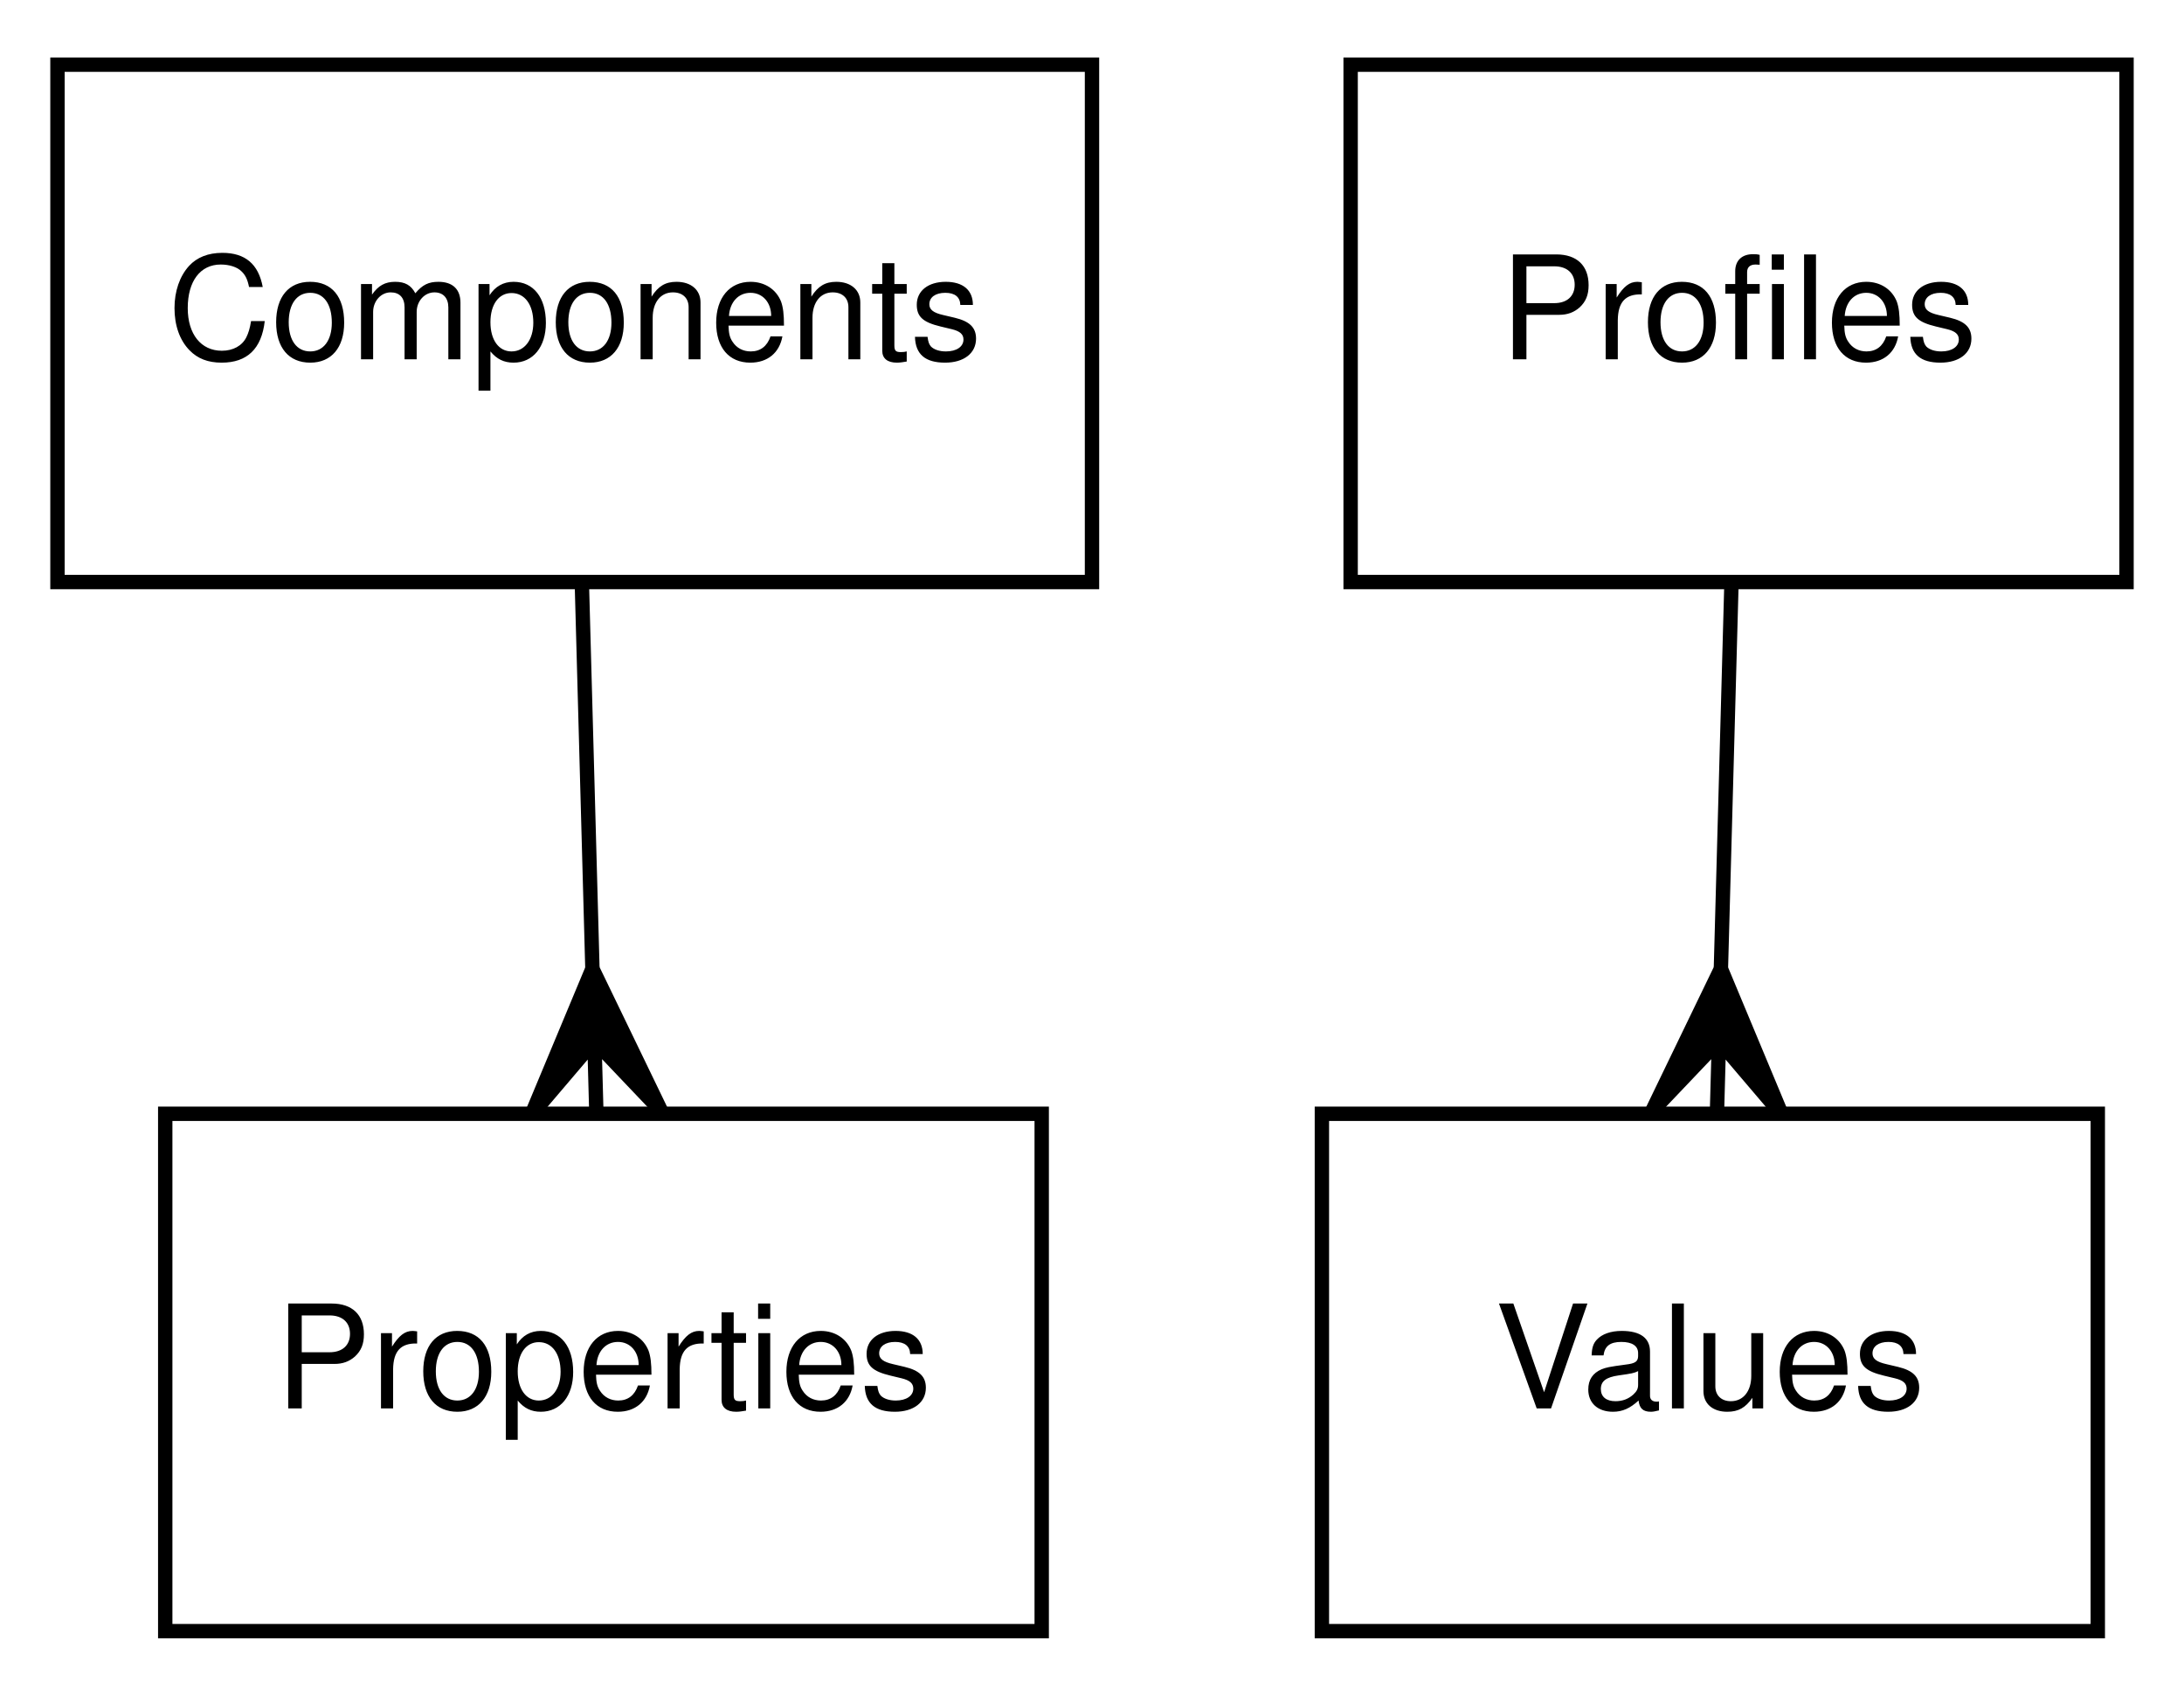
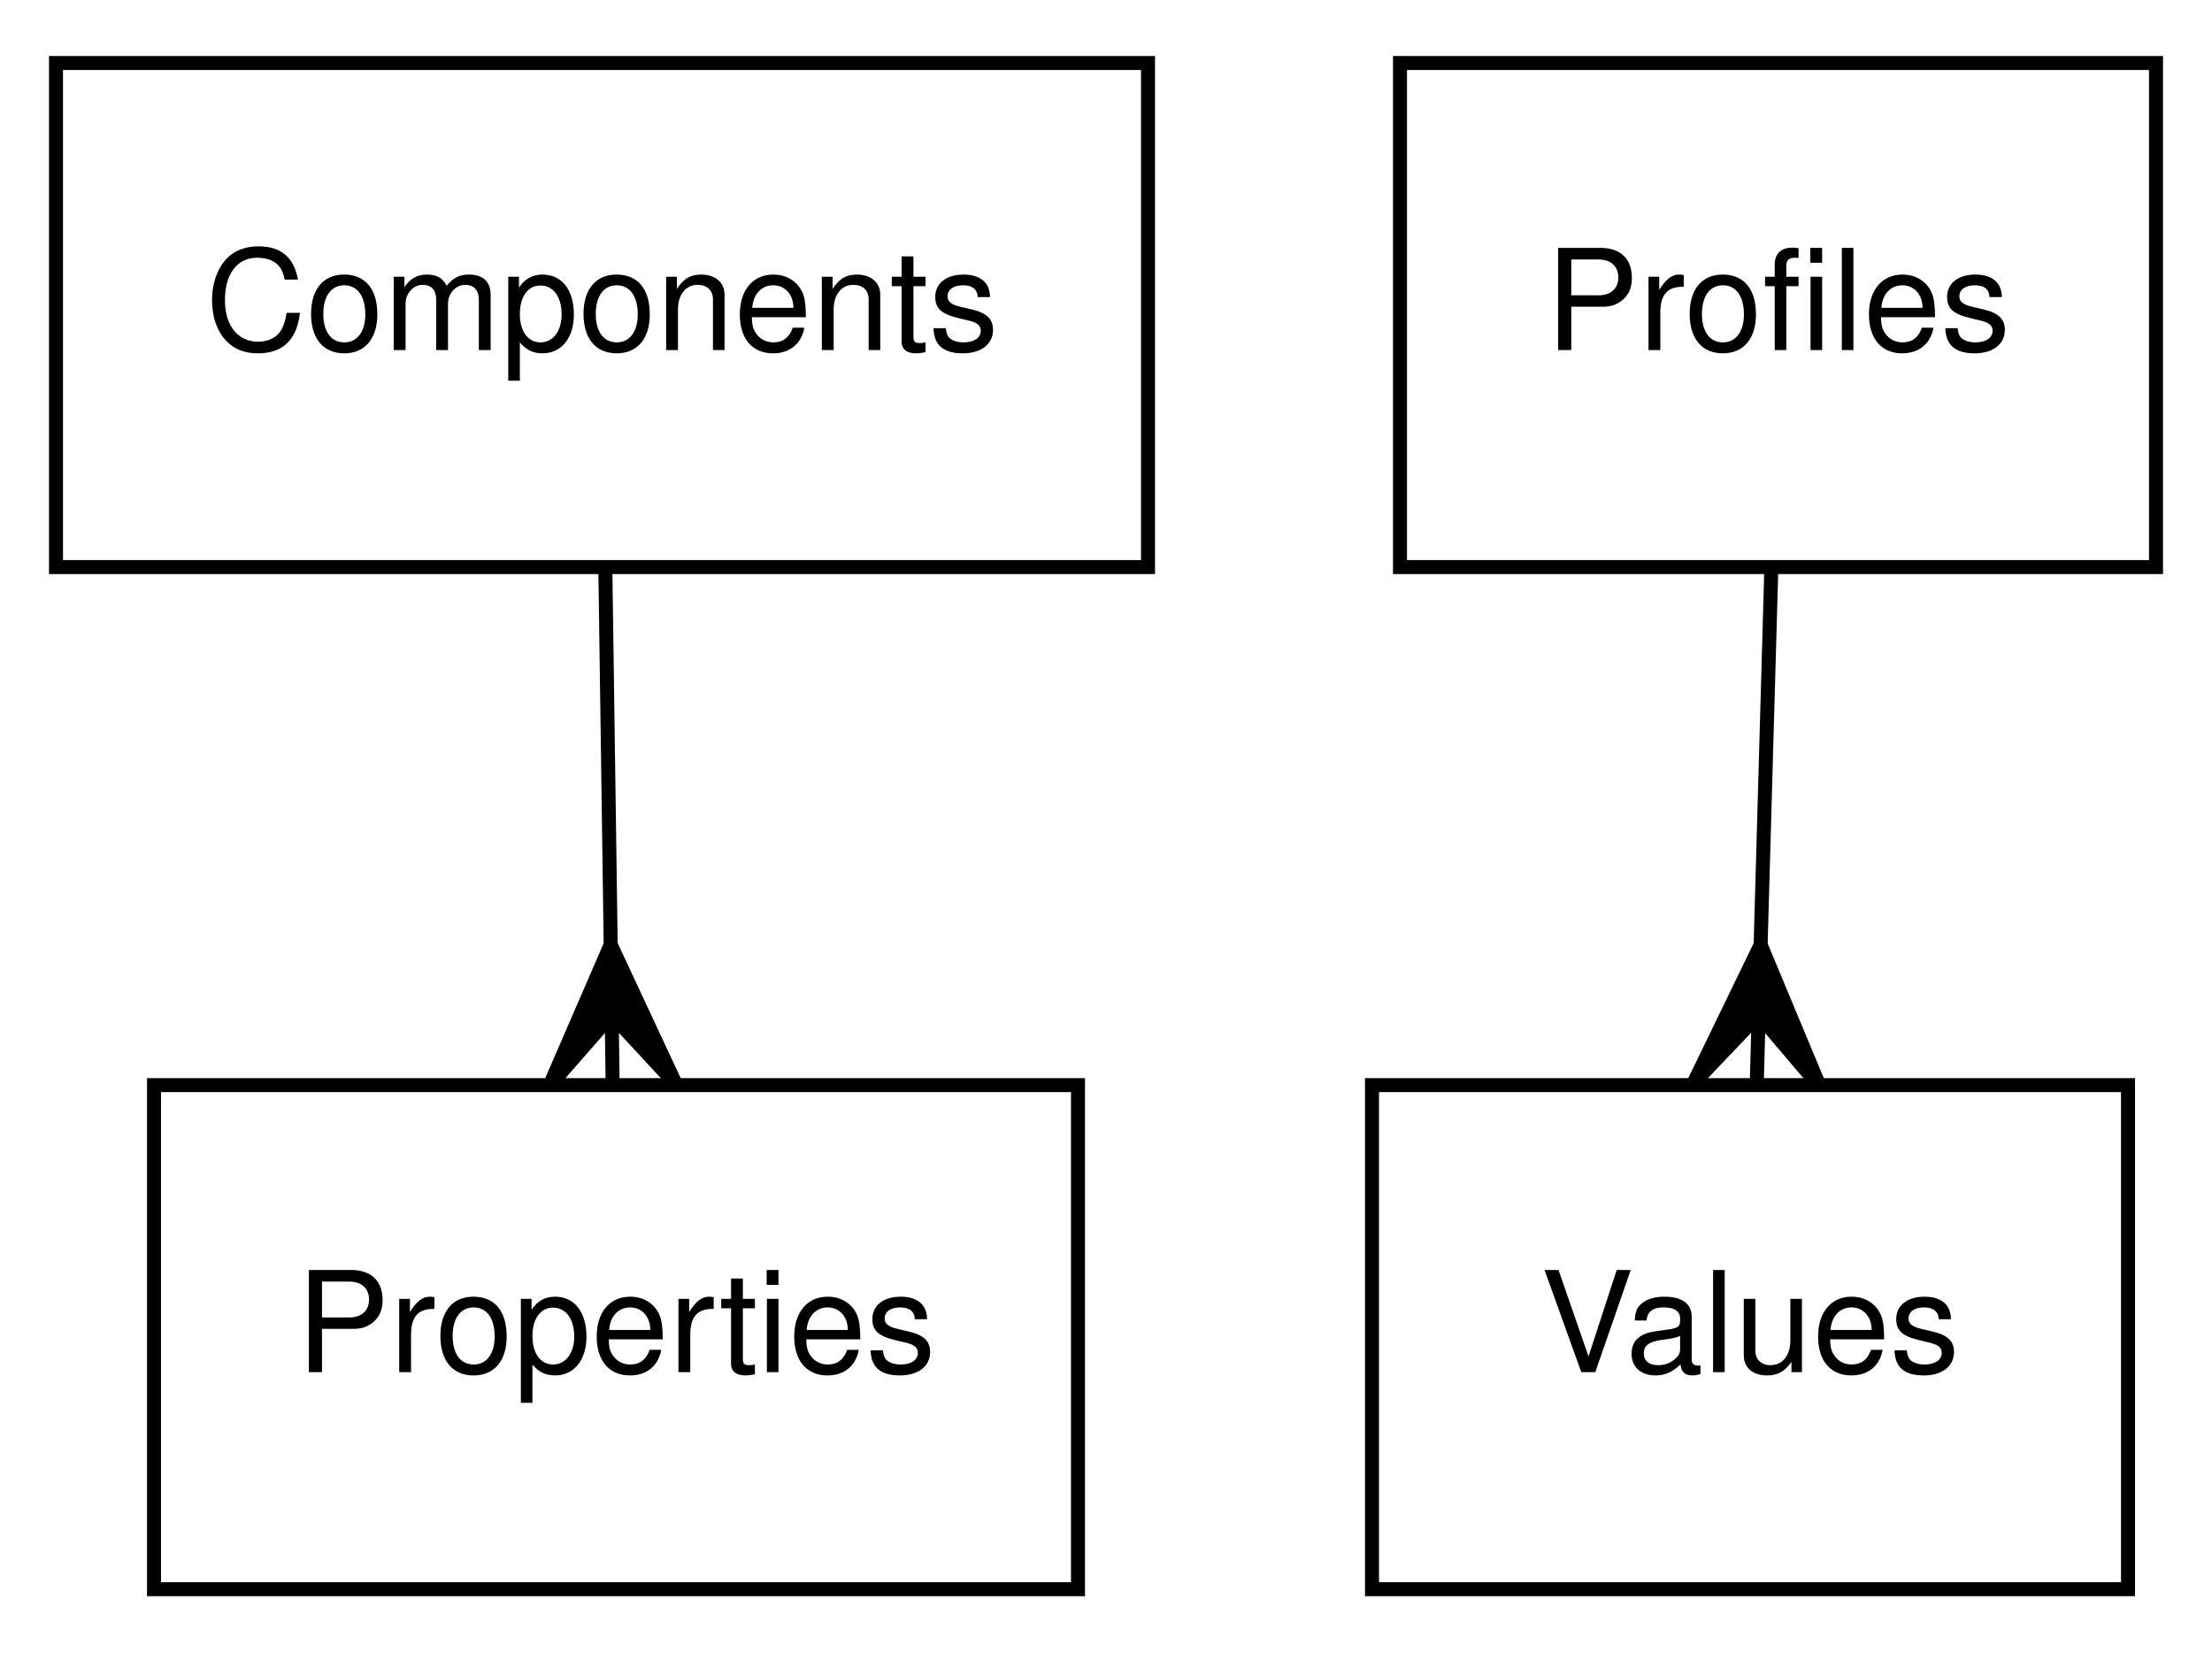
- <svg xmlns="http://www.w3.org/2000/svg" xmlns:xlink="http://www.w3.org/1999/xlink" width="152pt" height="118pt" viewBox="0.00 0.00 152.00 118.00">
+ <svg xmlns="http://www.w3.org/2000/svg" xmlns:xlink="http://www.w3.org/1999/xlink" width="158pt" height="118pt" viewBox="0.00 0.00 158.00 118.00">
  <g id="graph0" class="graph" transform="scale(1 1) rotate(0) translate(4 114)">
    <g id="node1" class="node">
      <g id="a_node1">
        <a xlink:href="@ref Concepts_FlowElements_FiftyOneOnPremiseEngine_Properties" xlink:title="Properties">
-           <polygon fill="none" stroke="#000000" points="7.5,-.5 7.5,-36.5 68.5,-36.5 68.5,-.5 7.5,-.5" />
-           <text text-anchor="middle" x="38" y="-16" font-family="Helvetica,sans-Serif" font-size="10.00" fill="#000000">Properties</text>
+           <polygon fill="none" stroke="black" points="7,-0.5 7,-36.5 73,-36.5 73,-0.5 7,-0.5" />
+           <text text-anchor="middle" x="40" y="-16" font-family="Helvetica,sans-Serif" font-size="10.00">Properties</text>
        </a>
      </g>
    </g>
    <g id="node2" class="node">
      <g id="a_node2">
        <a xlink:href="@ref Concepts_FlowElements_FiftyOneOnPremiseEngine_Values" xlink:title="Values">
-           <polygon fill="none" stroke="#000000" points="88,-.5 88,-36.5 142,-36.5 142,-.5 88,-.5" />
-           <text text-anchor="middle" x="115" y="-16" font-family="Helvetica,sans-Serif" font-size="10.00" fill="#000000">Values</text>
+           <polygon fill="none" stroke="black" points="94,-0.5 94,-36.5 148,-36.5 148,-0.5 94,-0.5" />
+           <text text-anchor="middle" x="121" y="-16" font-family="Helvetica,sans-Serif" font-size="10.00">Values</text>
        </a>
      </g>
    </g>
    <g id="node3" class="node">
      <g id="a_node3">
        <a xlink:href="@ref Concepts_FlowElements_FiftyOneOnPremiseEngine_Components" xlink:title="Components">
-           <polygon fill="none" stroke="#000000" points="0,-73.5 0,-109.5 72,-109.5 72,-73.5 0,-73.5" />
-           <text text-anchor="middle" x="36" y="-89" font-family="Helvetica,sans-Serif" font-size="10.00" fill="#000000">Components</text>
+           <polygon fill="none" stroke="black" points="0,-73.5 0,-109.5 78,-109.5 78,-73.5 0,-73.5" />
+           <text text-anchor="middle" x="39" y="-89" font-family="Helvetica,sans-Serif" font-size="10.00">Components</text>
        </a>
      </g>
    </g>
    <g id="edge2" class="edge">
-       <path fill="none" stroke="#000000" d="M36.494,-73.455C36.715,-65.383 36.981,-55.676 37.228,-46.682" />
-       <polygon fill="#000000" stroke="#000000" points="37.23,-46.587 42.003,-36.714 37.367,-41.589 37.504,-36.59 37.504,-36.59 37.504,-36.59 37.367,-41.589 33.006,-36.467 37.23,-46.587 37.23,-46.587" />
+       <path fill="none" stroke="black" d="M39.24,-73.31C39.36,-65.29 39.49,-55.55 39.62,-46.57" />
+       <polygon fill="black" stroke="black" points="39.62,-46.53 44.26,-36.59 39.69,-41.53 39.76,-36.53 39.76,-36.53 39.76,-36.53 39.69,-41.53 35.26,-36.47 39.62,-46.53 39.62,-46.53" />
    </g>
    <g id="node4" class="node">
      <g id="a_node4">
        <a xlink:href="@ref Concepts_FlowElements_FiftyOneOnPremiseEngine_Profiles" xlink:title="Profiles">
-           <polygon fill="none" stroke="#000000" points="90,-73.5 90,-109.5 144,-109.5 144,-73.5 90,-73.5" />
-           <text text-anchor="middle" x="117" y="-89" font-family="Helvetica,sans-Serif" font-size="10.00" fill="#000000">Profiles</text>
+           <polygon fill="none" stroke="black" points="96,-73.5 96,-109.5 150,-109.5 150,-73.5 96,-73.5" />
+           <text text-anchor="middle" x="123" y="-89" font-family="Helvetica,sans-Serif" font-size="10.00">Profiles</text>
        </a>
      </g>
    </g>
    <g id="edge4" class="edge">
-       <path fill="none" stroke="#000000" d="M116.506,-73.455C116.284,-65.383 116.019,-55.676 115.772,-46.682" />
-       <polygon fill="#000000" stroke="#000000" points="115.77,-46.587 119.994,-36.467 115.633,-41.589 115.496,-36.59 115.496,-36.59 115.496,-36.59 115.633,-41.589 110.997,-36.714 115.77,-46.587 115.77,-46.587" />
+       <path fill="none" stroke="black" d="M122.52,-73.31C122.29,-65.29 122.02,-55.55 121.76,-46.57" />
+       <polygon fill="black" stroke="black" points="121.76,-46.52 125.98,-36.4 121.62,-41.53 121.48,-36.53 121.48,-36.53 121.48,-36.53 121.62,-41.53 116.98,-36.66 121.76,-46.52 121.76,-46.52" />
    </g>
  </g>
</svg>
